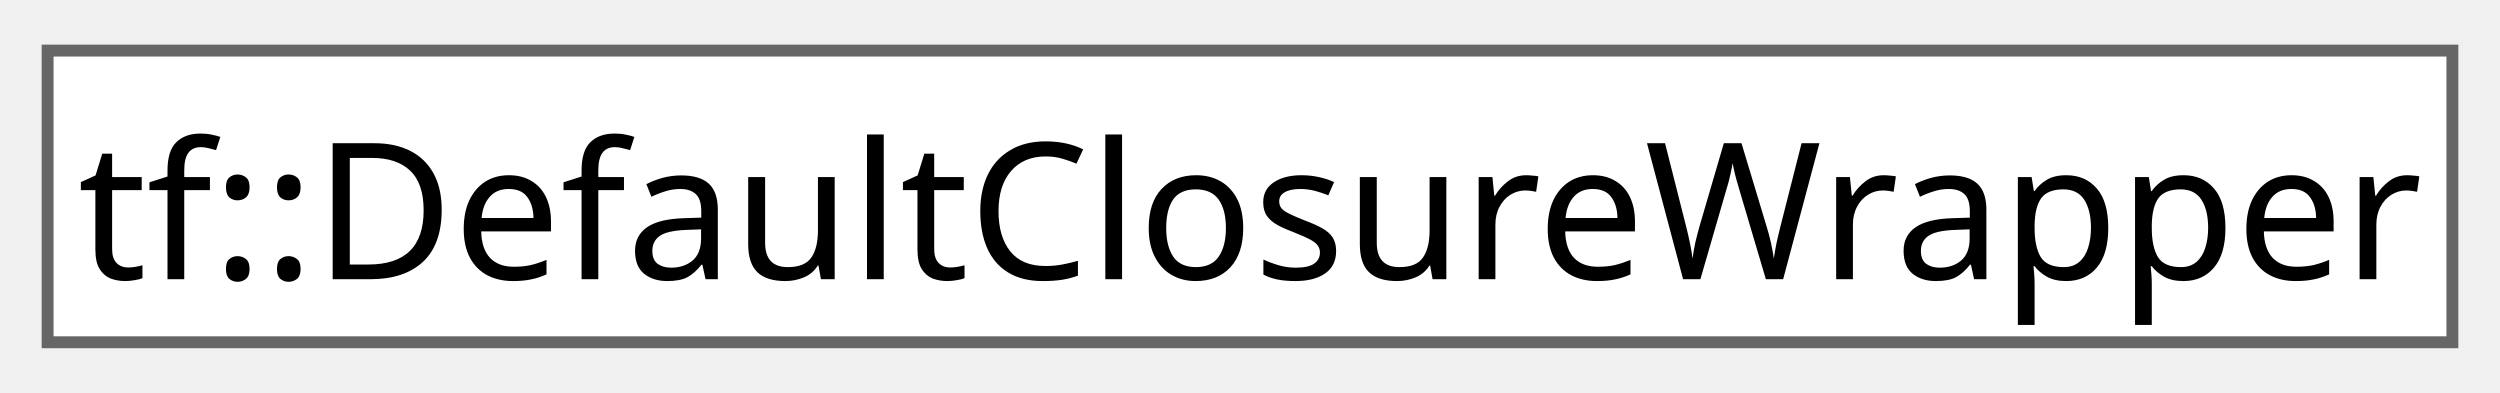
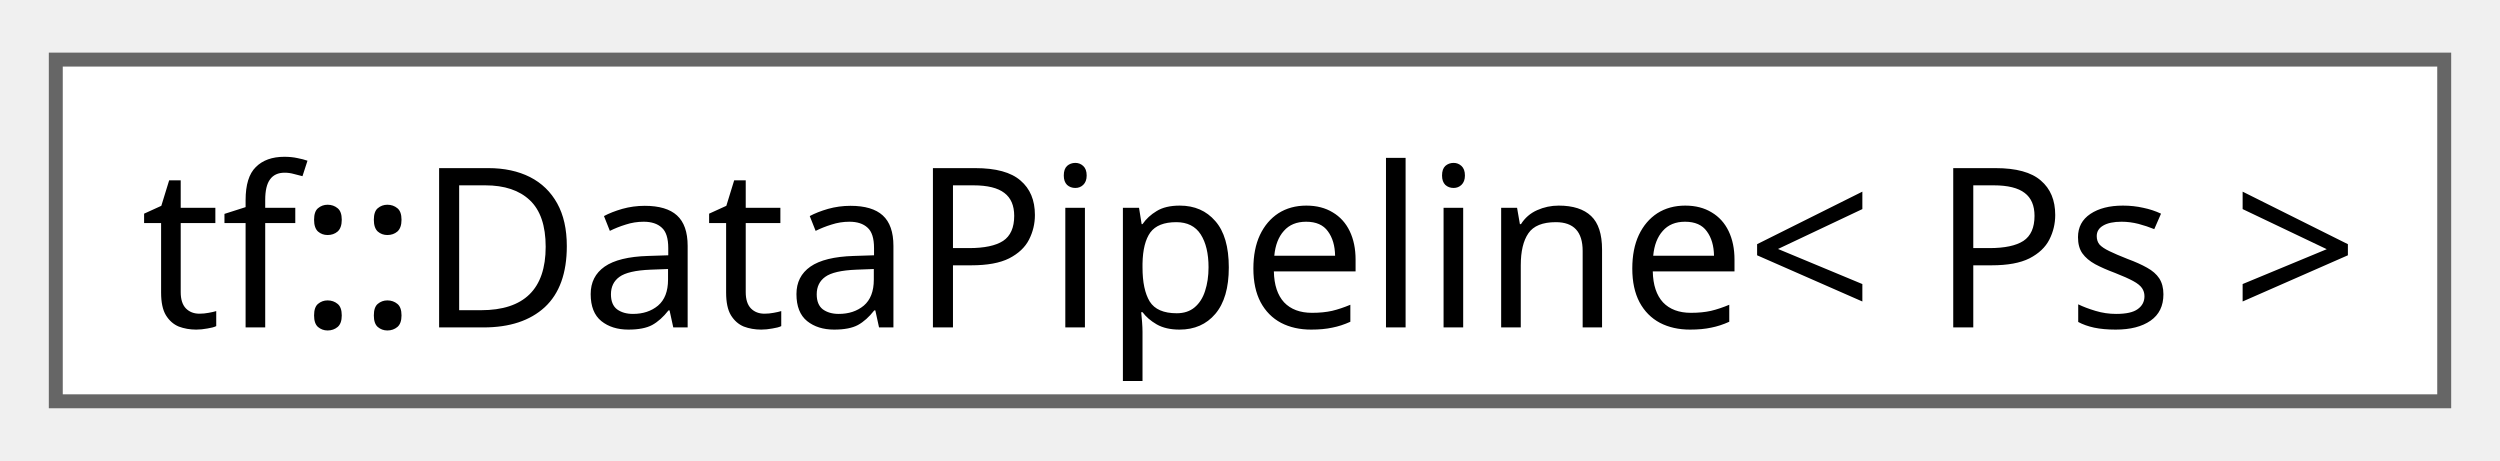
- <svg xmlns="http://www.w3.org/2000/svg" xmlns:xlink="http://www.w3.org/1999/xlink" width="210pt" height="33pt" viewBox="0.00 0.00 210.00 32.50">
+ <svg xmlns="http://www.w3.org/2000/svg" xmlns:xlink="http://www.w3.org/1999/xlink" width="179pt" height="33pt" viewBox="0.00 0.00 179.25 32.50">
  <g id="graph0" class="graph" transform="scale(1 1) rotate(0) translate(4 28.5)">
    <g id="Node000000" class="node">
      <g id="a_Node000000">
-         <a xlink:href="classtf_1_1DefaultClosureWrapper.html" target="_top" xlink:title="class to create a default closure wrapper">
-           <polygon fill="white" stroke="#666666" points="202,-24.5 0,-24.5 0,0 202,0 202,-24.5" />
-           <text text-anchor="middle" x="101" y="-5.3" font-family="SourceSansPro" font-size="16.00">tf::DefaultClosureWrapper</text>
+         <a xlink:href="classtf_1_1DataPipeline.html" target="_top" xlink:title="class to create a data-parallel pipeline scheduling framework">
+           <polygon fill="white" stroke="#666666" points="171.25,-24.5 0,-24.5 0,0 171.25,0 171.25,-24.5" />
+           <text text-anchor="middle" x="85.62" y="-5.3" font-family="SourceSansPro" font-size="16.00">tf::DataPipeline&lt; Ps &gt;</text>
        </a>
      </g>
    </g>
  </g>
</svg>
